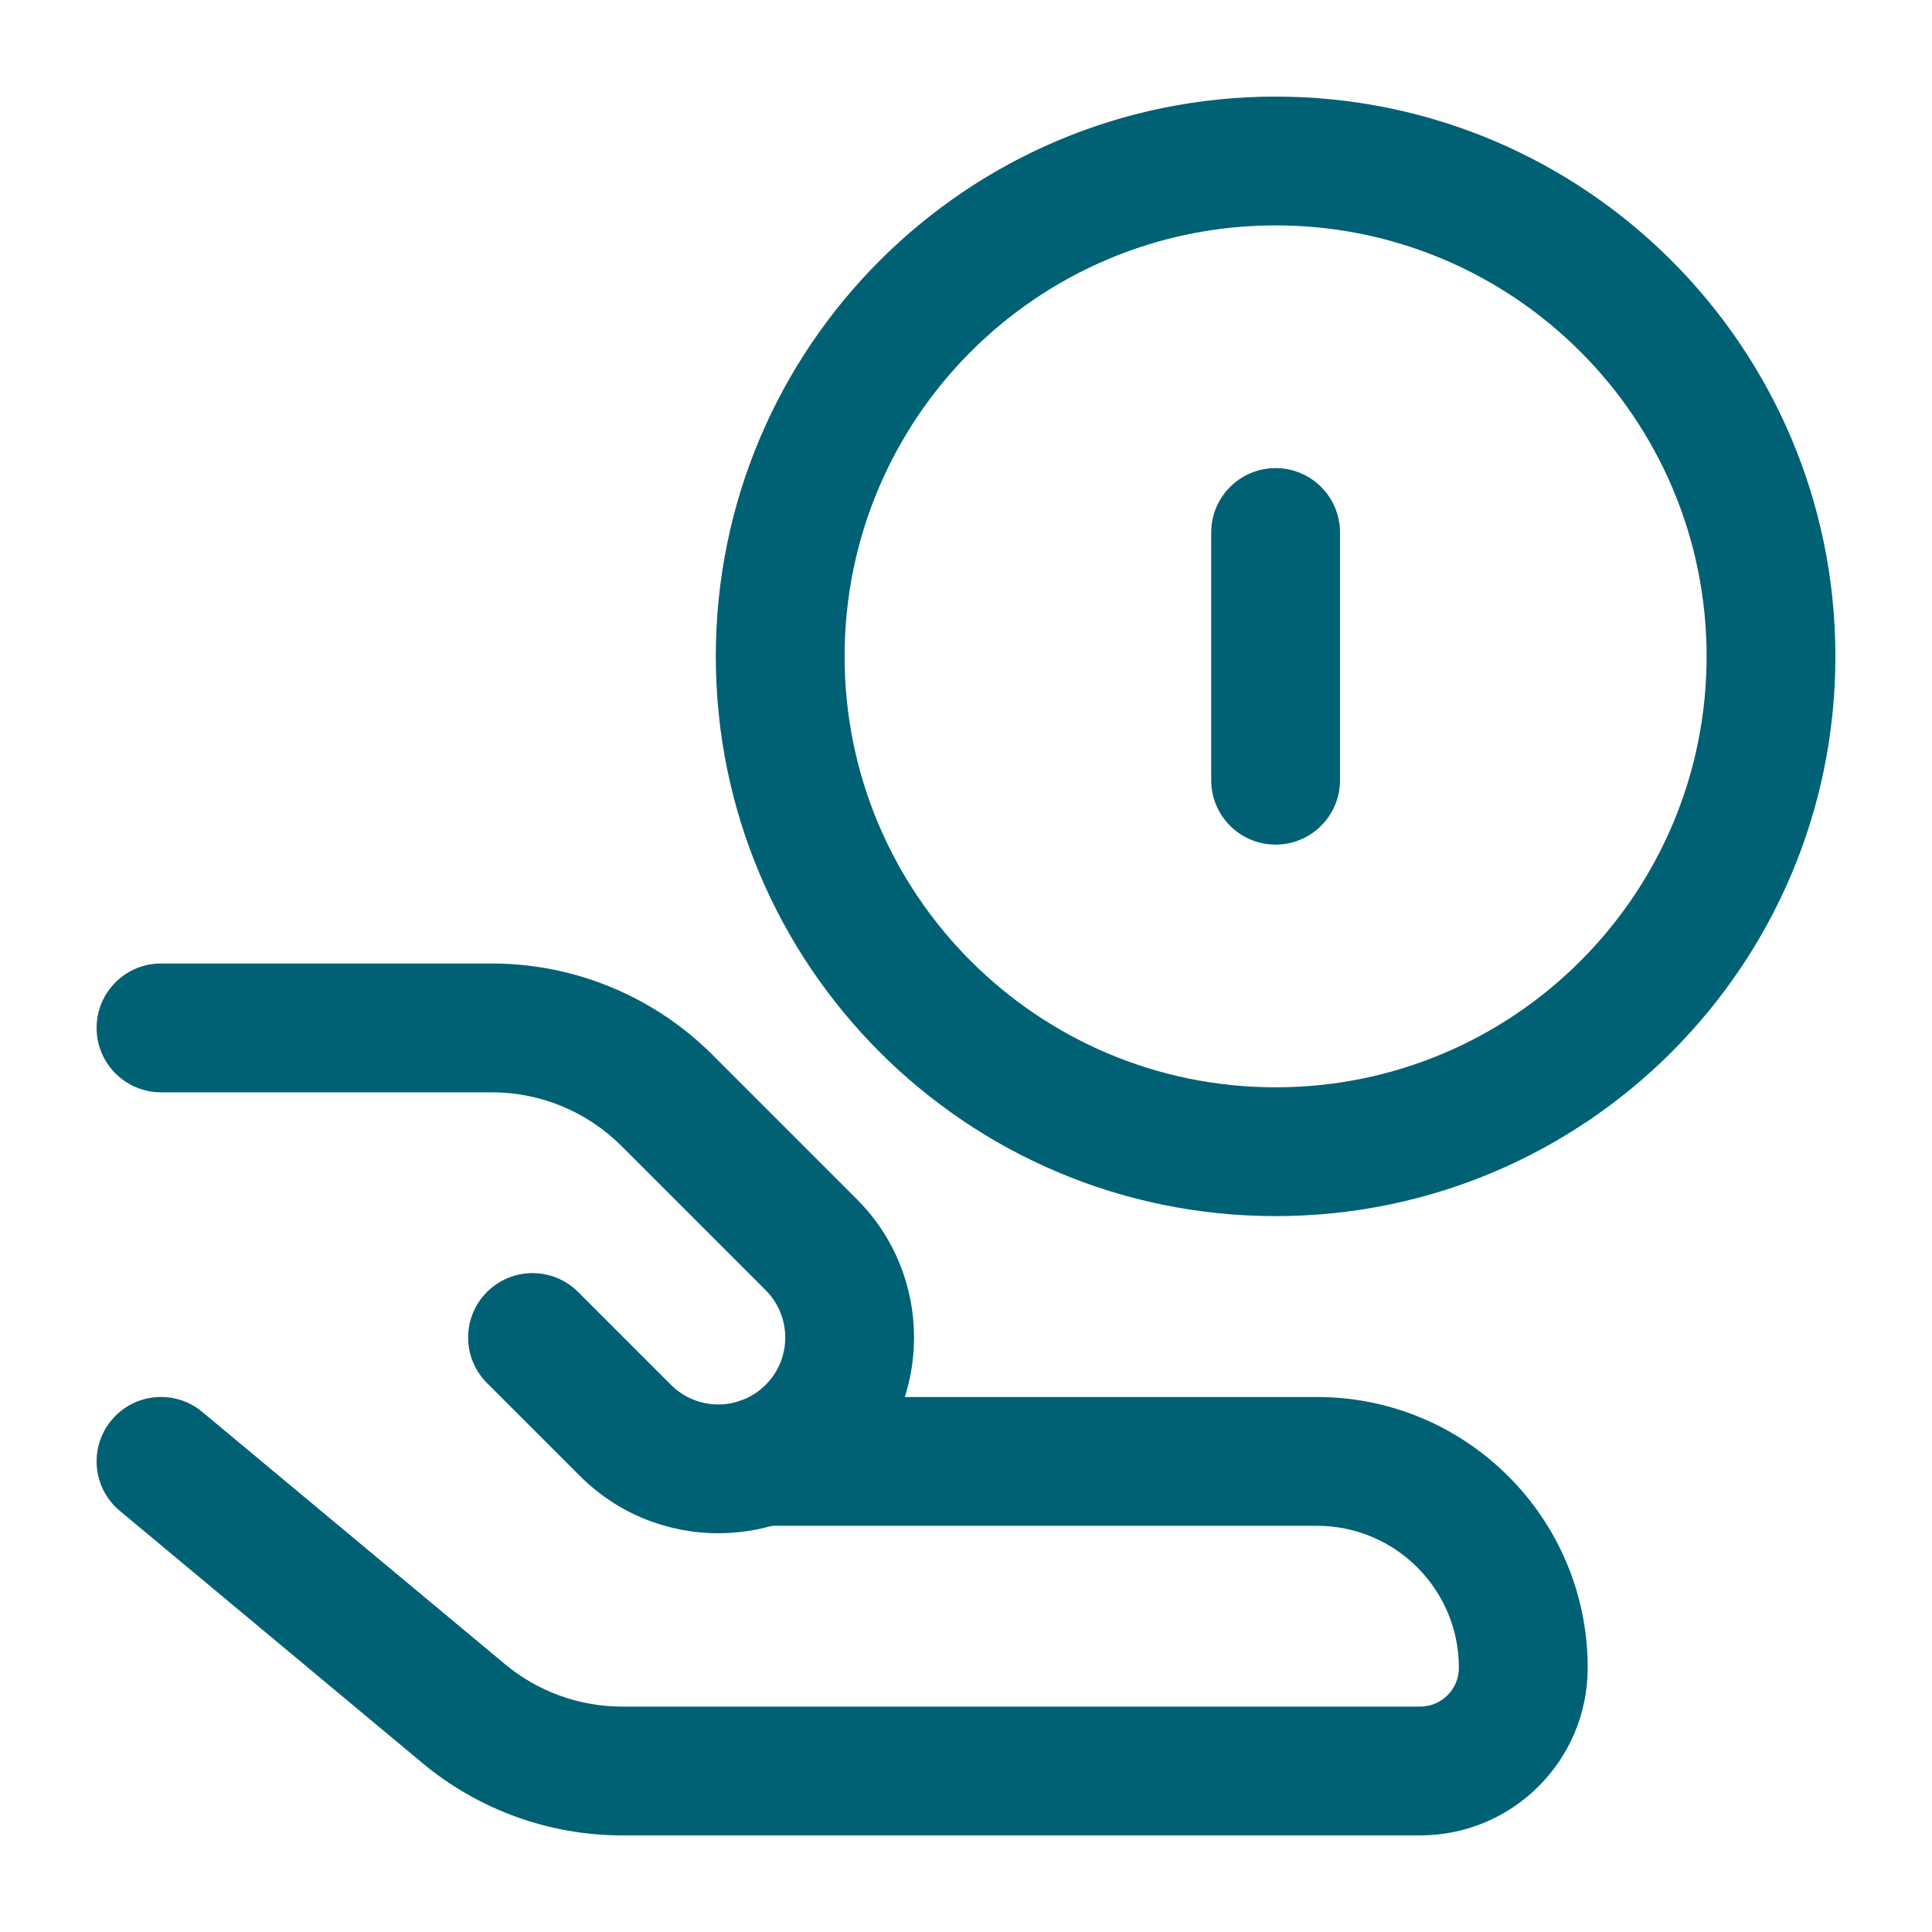
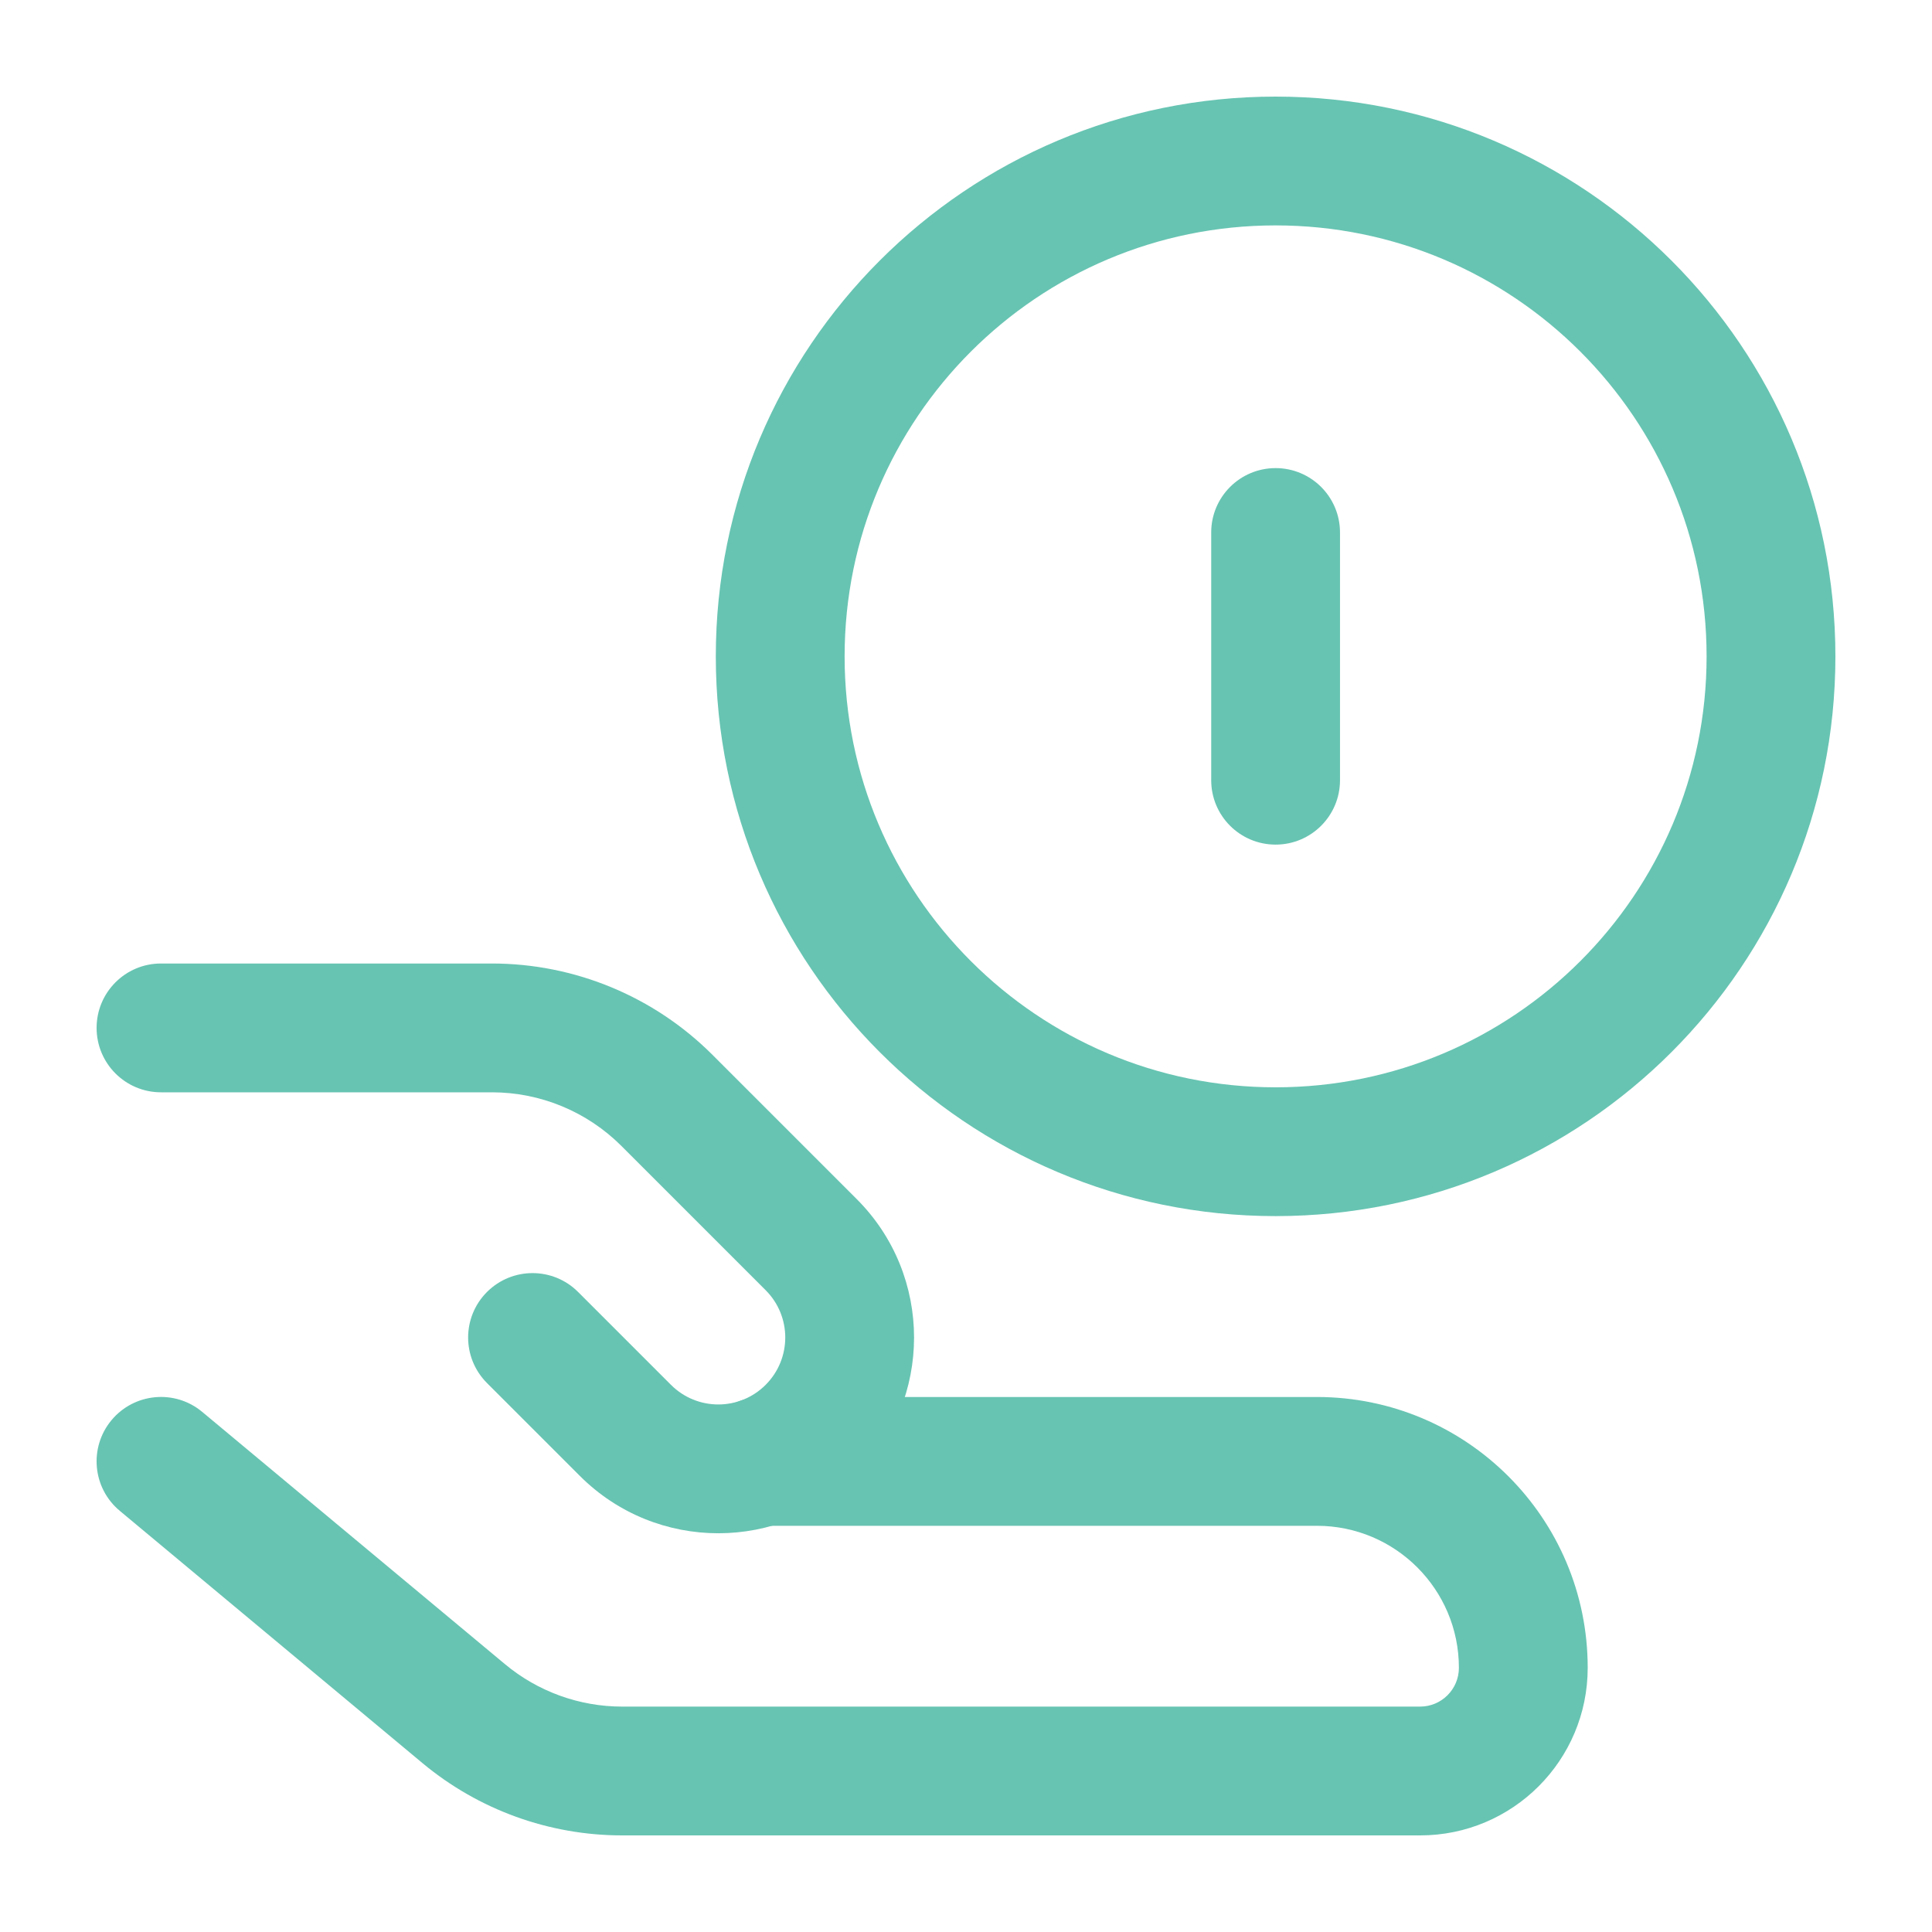
<svg xmlns="http://www.w3.org/2000/svg" width="24" height="24" viewBox="0 0 24 24" fill="none">
-   <path fill-rule="evenodd" clip-rule="evenodd" d="M15.846 2.8C12.889 2.8 10.492 5.197 10.492 8.154C10.492 11.11 12.889 13.507 15.846 13.507C18.803 13.507 21.2 11.11 21.2 8.154C21.2 5.197 18.803 2.8 15.846 2.8ZM8.892 8.154C8.892 4.313 12.006 1.2 15.846 1.2C19.687 1.2 22.8 4.313 22.8 8.154C22.8 11.994 19.687 15.107 15.846 15.107C12.006 15.107 8.892 11.994 8.892 8.154Z" fill="#006174" />
-   <path fill-rule="evenodd" clip-rule="evenodd" d="M15.846 5.815C16.288 5.815 16.646 6.173 16.646 6.615V9.692C16.646 10.134 16.288 10.492 15.846 10.492C15.404 10.492 15.046 10.134 15.046 9.692V6.615C15.046 6.173 15.404 5.815 15.846 5.815Z" fill="#006174" />
-   <path fill-rule="evenodd" clip-rule="evenodd" d="M1.385 17.642C1.668 17.302 2.173 17.256 2.512 17.539L6.272 20.672C6.681 21.013 7.197 21.2 7.729 21.2H17.641C17.907 21.2 18.123 20.984 18.123 20.718C18.123 19.744 17.333 18.954 16.359 18.954H9.468C9.026 18.954 8.668 18.596 8.668 18.154C8.668 17.712 9.026 17.354 9.468 17.354H16.359C18.217 17.354 19.723 18.86 19.723 20.718C19.723 21.868 18.791 22.8 17.641 22.8H7.729C6.822 22.8 5.944 22.482 5.247 21.901L1.488 18.768C1.148 18.485 1.103 17.981 1.385 17.642Z" fill="#006174" />
-   <path fill-rule="evenodd" clip-rule="evenodd" d="M1.2 12.769C1.2 12.327 1.558 11.969 2 11.969H6.11C7.138 11.969 8.124 12.377 8.851 13.104L10.643 14.896C11.592 15.845 11.592 17.385 10.643 18.335C9.693 19.284 8.153 19.284 7.204 18.335L6.05 17.181C5.737 16.868 5.737 16.362 6.05 16.049C6.362 15.737 6.869 15.737 7.181 16.049L8.335 17.203C8.66 17.528 9.186 17.528 9.511 17.203C9.836 16.878 9.836 16.352 9.511 16.027L7.72 14.236C7.293 13.809 6.714 13.569 6.11 13.569H2C1.558 13.569 1.2 13.211 1.2 12.769Z" fill="#006174" />
+   <path fill-rule="evenodd" clip-rule="evenodd" d="M15.846 2.8C12.889 2.8 10.492 5.197 10.492 8.154C10.492 11.11 12.889 13.507 15.846 13.507C18.803 13.507 21.2 11.11 21.2 8.154C21.2 5.197 18.803 2.8 15.846 2.8ZM8.892 8.154C8.892 4.313 12.006 1.2 15.846 1.2C19.687 1.2 22.8 4.313 22.8 8.154C22.8 11.994 19.687 15.107 15.846 15.107C12.006 15.107 8.892 11.994 8.892 8.154Z" fill="#67C4B2" />
+   <path fill-rule="evenodd" clip-rule="evenodd" d="M15.846 5.815C16.288 5.815 16.646 6.173 16.646 6.615V9.692C16.646 10.134 16.288 10.492 15.846 10.492C15.404 10.492 15.046 10.134 15.046 9.692V6.615C15.046 6.173 15.404 5.815 15.846 5.815Z" fill="#67C4B2" />
+   <path fill-rule="evenodd" clip-rule="evenodd" d="M1.385 17.642C1.668 17.302 2.173 17.256 2.512 17.539L6.272 20.672C6.681 21.013 7.197 21.2 7.729 21.2H17.641C17.907 21.2 18.123 20.984 18.123 20.718C18.123 19.744 17.333 18.954 16.359 18.954H9.468C9.026 18.954 8.668 18.596 8.668 18.154C8.668 17.712 9.026 17.354 9.468 17.354H16.359C18.217 17.354 19.723 18.86 19.723 20.718C19.723 21.868 18.791 22.8 17.641 22.8H7.729C6.822 22.8 5.944 22.482 5.247 21.901L1.488 18.768C1.148 18.485 1.103 17.981 1.385 17.642Z" fill="#67C4B2" />
+   <path fill-rule="evenodd" clip-rule="evenodd" d="M1.2 12.769C1.2 12.327 1.558 11.969 2 11.969H6.11C7.138 11.969 8.124 12.377 8.851 13.104L10.643 14.896C11.592 15.845 11.592 17.385 10.643 18.335C9.693 19.284 8.153 19.284 7.204 18.335L6.05 17.181C5.737 16.868 5.737 16.362 6.05 16.049C6.362 15.737 6.869 15.737 7.181 16.049L8.335 17.203C8.66 17.528 9.186 17.528 9.511 17.203C9.836 16.878 9.836 16.352 9.511 16.027L7.72 14.236C7.293 13.809 6.714 13.569 6.11 13.569H2C1.558 13.569 1.2 13.211 1.2 12.769Z" fill="#67C4B2" />
</svg>
